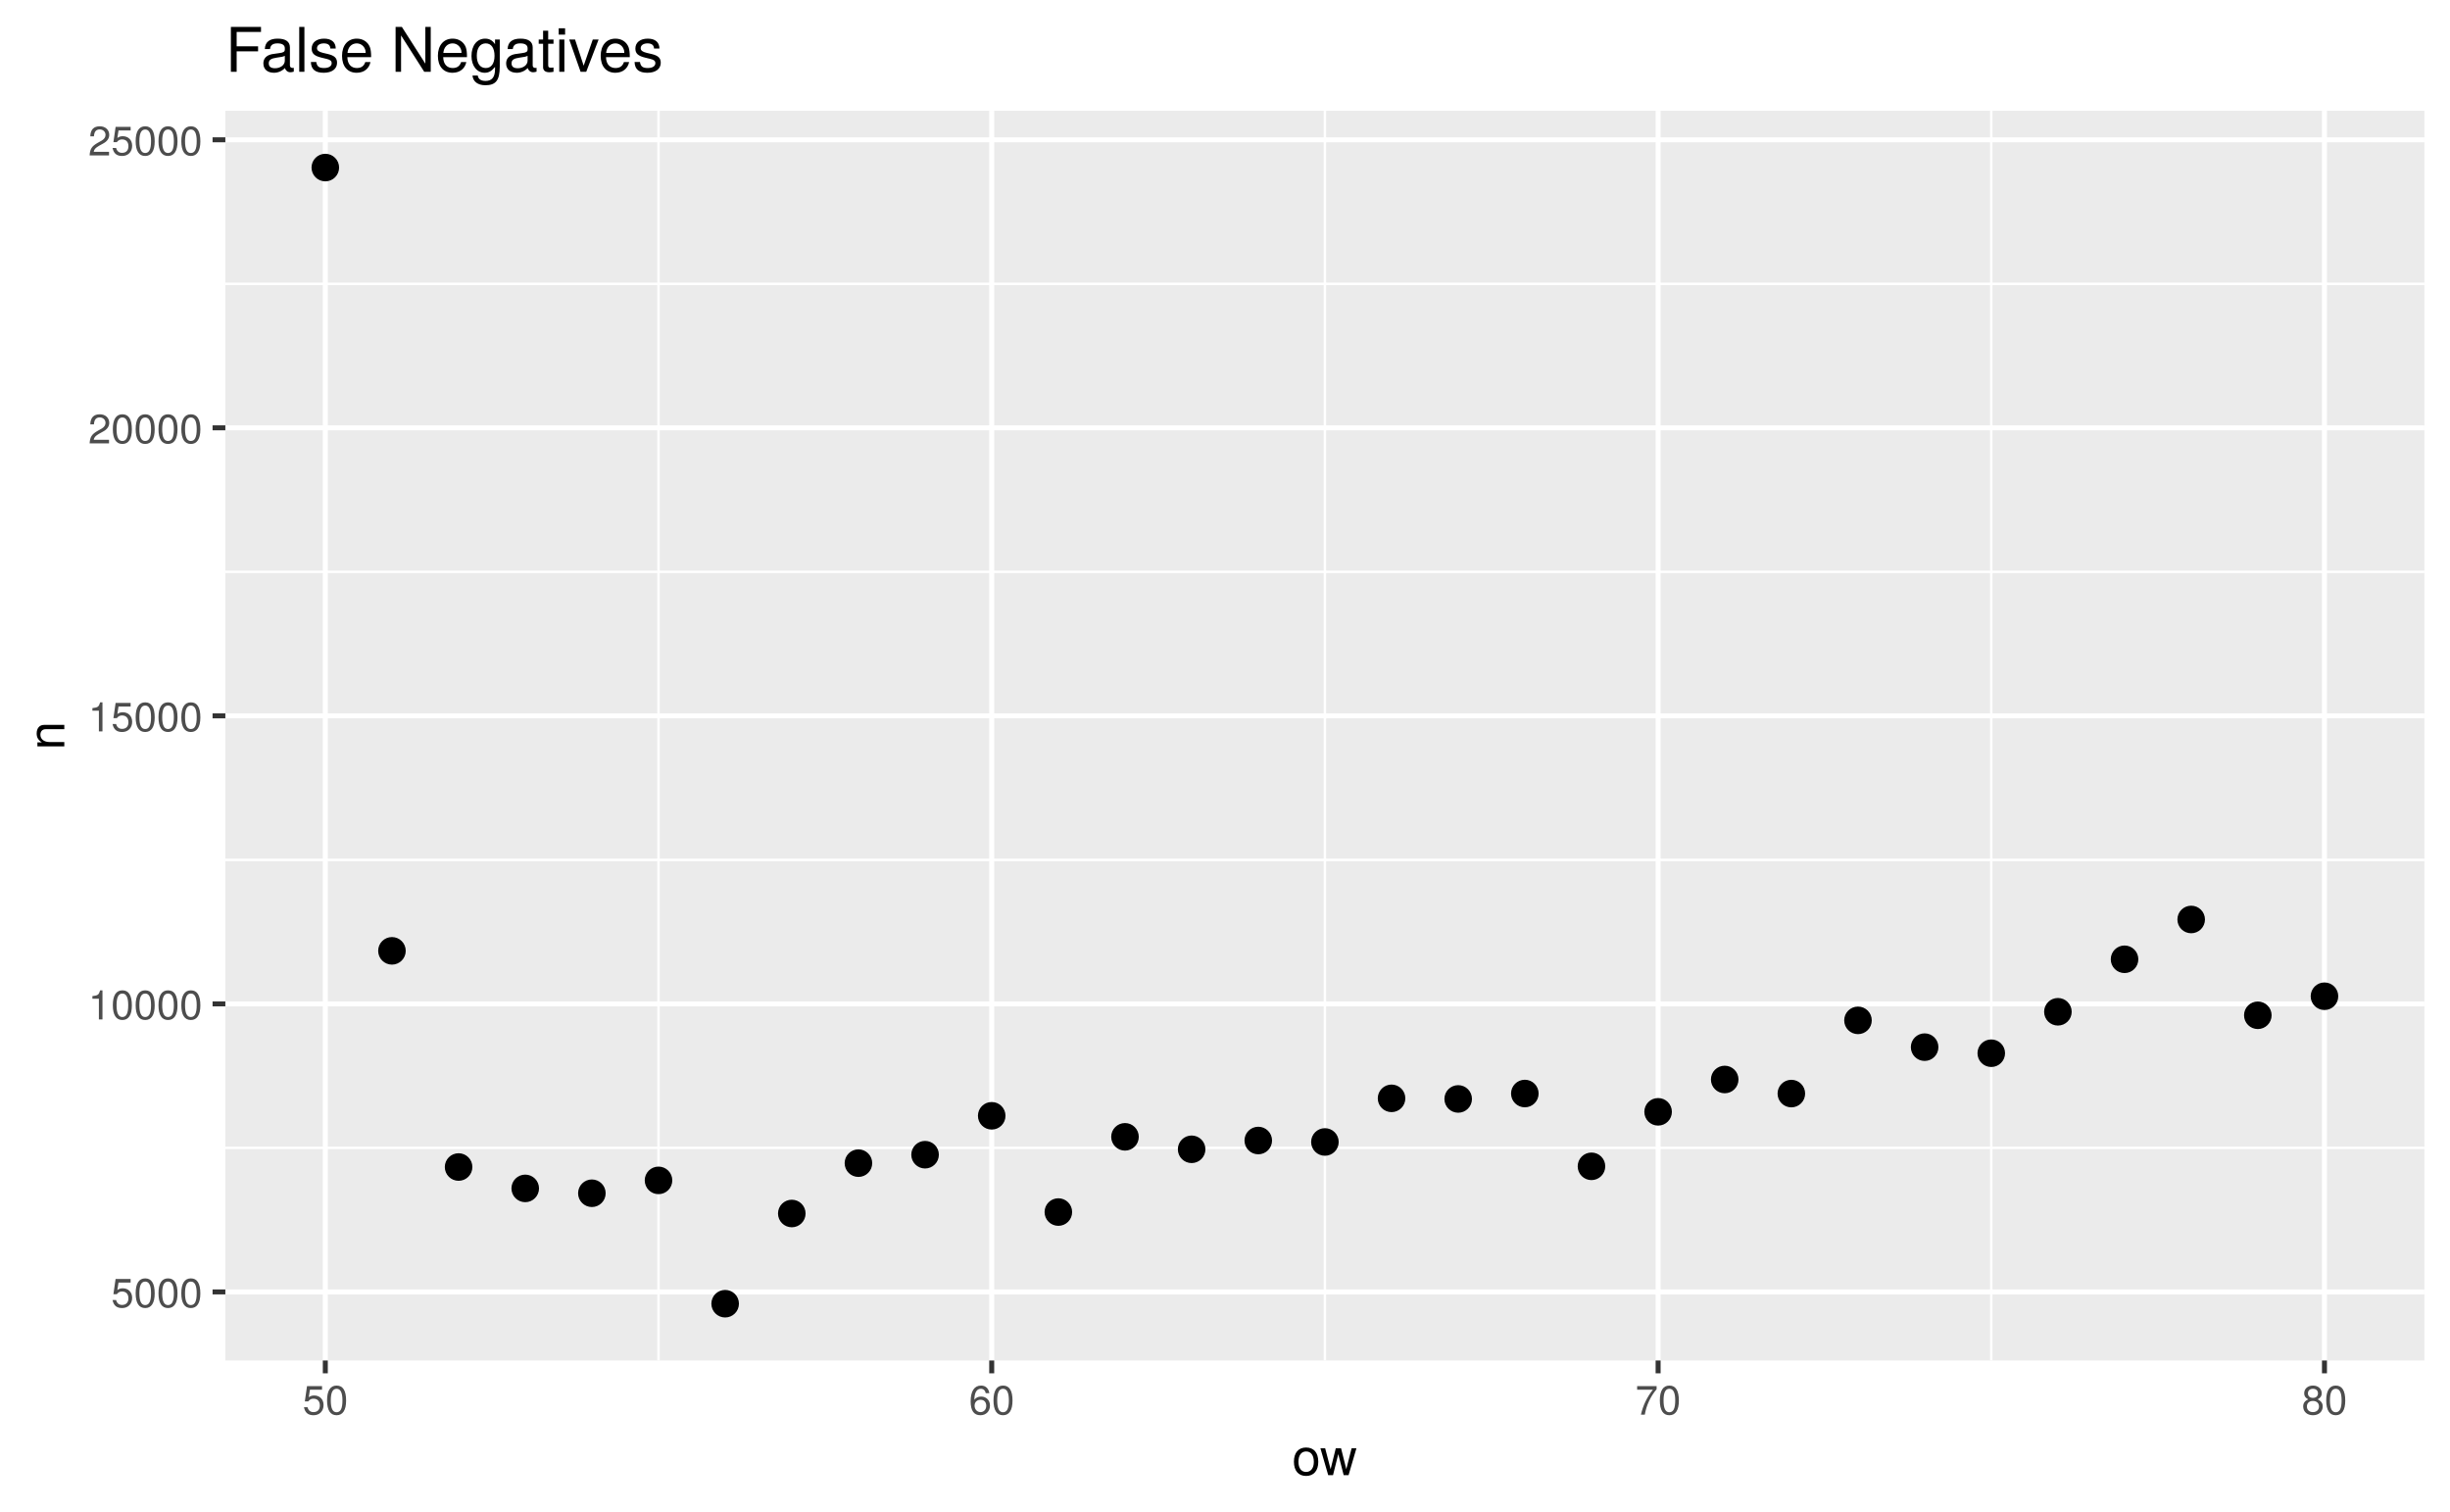
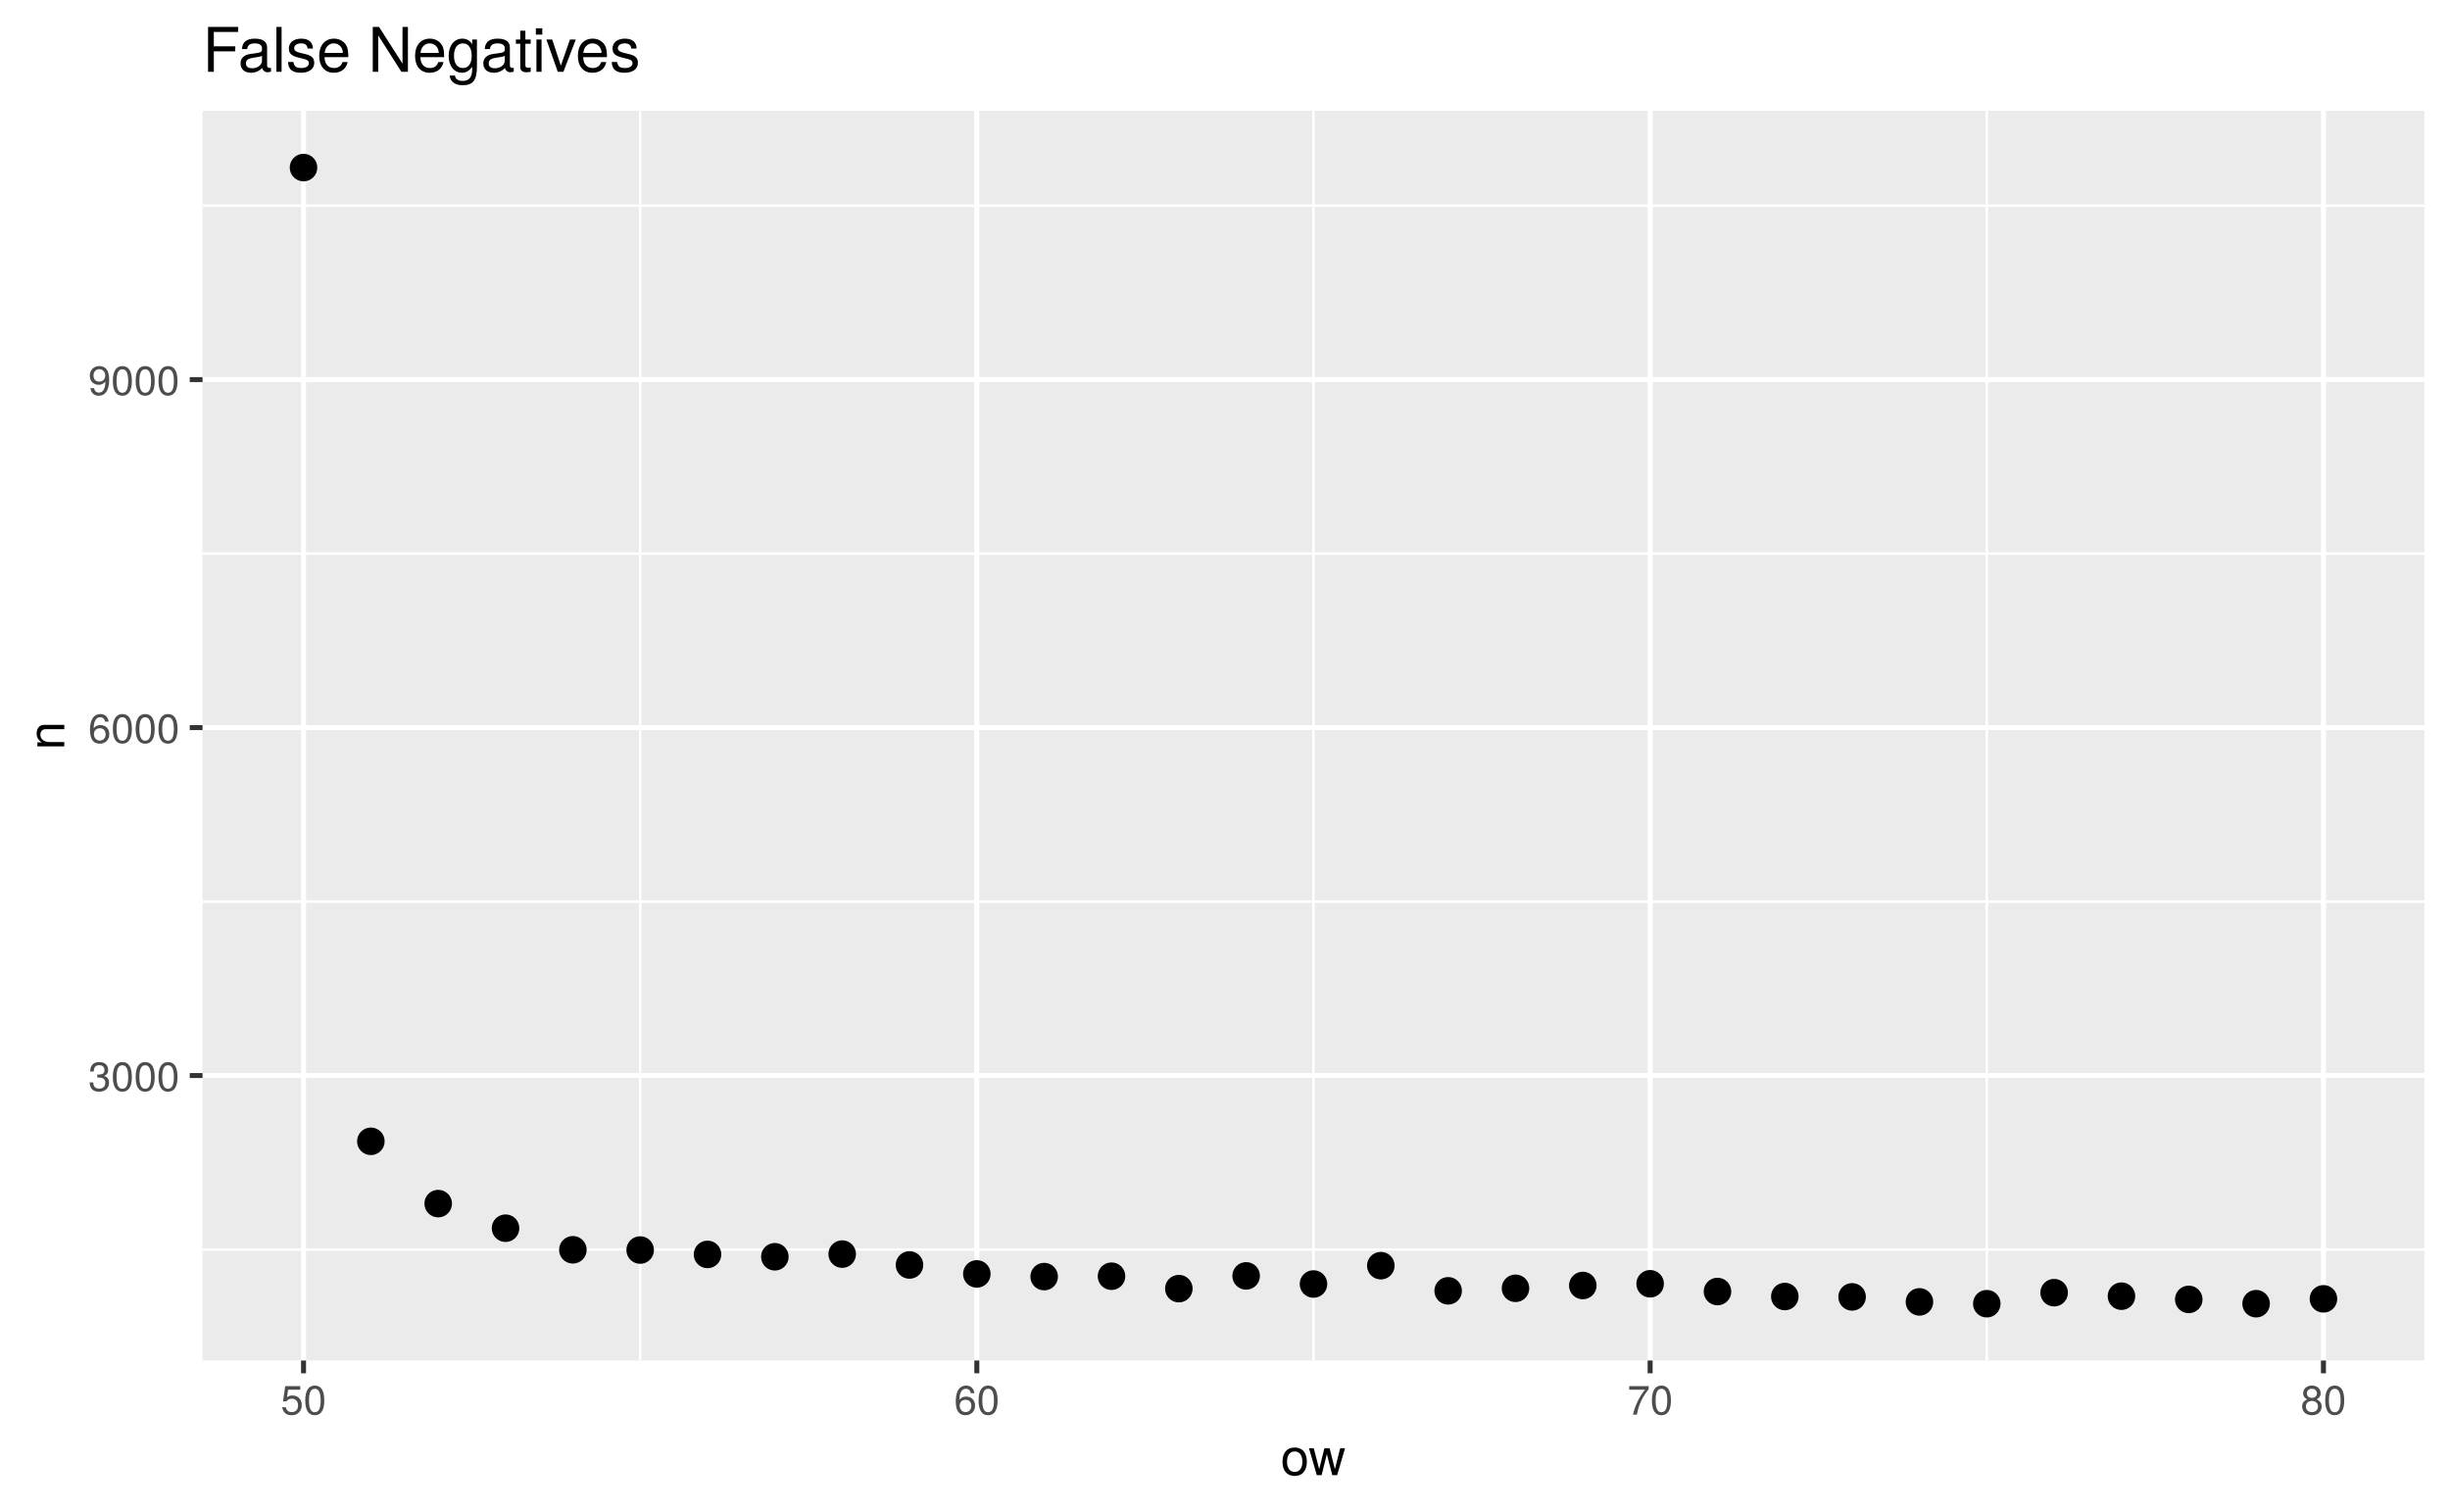
<svg xmlns="http://www.w3.org/2000/svg" viewBox="0 0 525.00 324.00">
  <defs>
    <style type="text/css">
    line, polyline, polygon, path, rect, circle {
      fill: none;
      stroke: #000000;
      stroke-linecap: round;
      stroke-linejoin: round;
      stroke-miterlimit: 10.00;
    }
  </style>
  </defs>
  <rect width="100%" height="100%" style="stroke: none; fill: #FFFFFF;" />
  <rect x="0.00" y="0.00" width="525.00" height="324.00" style="stroke-width: 1.07; stroke: #FFFFFF; fill: #FFFFFF;" />
  <defs>
-     <clipPath id="cpNDguMjl8NTE5LjUyfDI5MS41N3wyMy43NA==">
-       <rect x="48.29" y="23.74" width="471.23" height="267.83" />
+     <clipPath id="cpNDMuNDB8NTE5LjUyfDI5MS41N3wyMy43NA==">
+       <rect x="43.40" y="23.74" width="476.12" height="267.83" />
    </clipPath>
  </defs>
-   <rect x="48.29" y="23.74" width="471.23" height="267.83" style="stroke-width: 1.07; stroke: none; fill: #EBEBEB;" clip-path="url(#cpNDguMjl8NTE5LjUyfDI5MS41N3wyMy43NA==)" />
-   <polyline points="48.29,246.00 519.52,246.00 " style="stroke-width: 0.53; stroke: #FFFFFF; stroke-linecap: butt;" clip-path="url(#cpNDguMjl8NTE5LjUyfDI5MS41N3wyMy43NA==)" />
-   <polyline points="48.29,184.28 519.52,184.28 " style="stroke-width: 0.53; stroke: #FFFFFF; stroke-linecap: butt;" clip-path="url(#cpNDguMjl8NTE5LjUyfDI5MS41N3wyMy43NA==)" />
-   <polyline points="48.29,122.55 519.52,122.55 " style="stroke-width: 0.53; stroke: #FFFFFF; stroke-linecap: butt;" clip-path="url(#cpNDguMjl8NTE5LjUyfDI5MS41N3wyMy43NA==)" />
-   <polyline points="48.29,60.83 519.52,60.83 " style="stroke-width: 0.53; stroke: #FFFFFF; stroke-linecap: butt;" clip-path="url(#cpNDguMjl8NTE5LjUyfDI5MS41N3wyMy43NA==)" />
-   <polyline points="141.11,291.57 141.11,23.74 " style="stroke-width: 0.53; stroke: #FFFFFF; stroke-linecap: butt;" clip-path="url(#cpNDguMjl8NTE5LjUyfDI5MS41N3wyMy43NA==)" />
-   <polyline points="283.91,291.57 283.91,23.74 " style="stroke-width: 0.53; stroke: #FFFFFF; stroke-linecap: butt;" clip-path="url(#cpNDguMjl8NTE5LjUyfDI5MS41N3wyMy43NA==)" />
-   <polyline points="426.70,291.57 426.70,23.74 " style="stroke-width: 0.53; stroke: #FFFFFF; stroke-linecap: butt;" clip-path="url(#cpNDguMjl8NTE5LjUyfDI5MS41N3wyMy43NA==)" />
-   <polyline points="48.29,276.86 519.52,276.86 " style="stroke-width: 1.07; stroke: #FFFFFF; stroke-linecap: butt;" clip-path="url(#cpNDguMjl8NTE5LjUyfDI5MS41N3wyMy43NA==)" />
-   <polyline points="48.29,215.14 519.52,215.14 " style="stroke-width: 1.07; stroke: #FFFFFF; stroke-linecap: butt;" clip-path="url(#cpNDguMjl8NTE5LjUyfDI5MS41N3wyMy43NA==)" />
-   <polyline points="48.29,153.41 519.52,153.41 " style="stroke-width: 1.07; stroke: #FFFFFF; stroke-linecap: butt;" clip-path="url(#cpNDguMjl8NTE5LjUyfDI5MS41N3wyMy43NA==)" />
-   <polyline points="48.29,91.69 519.52,91.69 " style="stroke-width: 1.07; stroke: #FFFFFF; stroke-linecap: butt;" clip-path="url(#cpNDguMjl8NTE5LjUyfDI5MS41N3wyMy43NA==)" />
-   <polyline points="48.29,29.96 519.52,29.96 " style="stroke-width: 1.07; stroke: #FFFFFF; stroke-linecap: butt;" clip-path="url(#cpNDguMjl8NTE5LjUyfDI5MS41N3wyMy43NA==)" />
-   <polyline points="69.71,291.57 69.71,23.74 " style="stroke-width: 1.07; stroke: #FFFFFF; stroke-linecap: butt;" clip-path="url(#cpNDguMjl8NTE5LjUyfDI5MS41N3wyMy43NA==)" />
-   <polyline points="212.51,291.57 212.51,23.74 " style="stroke-width: 1.07; stroke: #FFFFFF; stroke-linecap: butt;" clip-path="url(#cpNDguMjl8NTE5LjUyfDI5MS41N3wyMy43NA==)" />
-   <polyline points="355.31,291.57 355.31,23.74 " style="stroke-width: 1.07; stroke: #FFFFFF; stroke-linecap: butt;" clip-path="url(#cpNDguMjl8NTE5LjUyfDI5MS41N3wyMy43NA==)" />
-   <polyline points="498.10,291.57 498.10,23.74 " style="stroke-width: 1.07; stroke: #FFFFFF; stroke-linecap: butt;" clip-path="url(#cpNDguMjl8NTE5LjUyfDI5MS41N3wyMy43NA==)" />
-   <circle cx="69.71" cy="35.91" r="1.95pt" style="stroke-width: 0.71; fill: #000000;" clip-path="url(#cpNDguMjl8NTE5LjUyfDI5MS41N3wyMy43NA==)" />
-   <circle cx="83.99" cy="203.77" r="1.95pt" style="stroke-width: 0.71; fill: #000000;" clip-path="url(#cpNDguMjl8NTE5LjUyfDI5MS41N3wyMy43NA==)" />
-   <circle cx="98.27" cy="250.10" r="1.95pt" style="stroke-width: 0.71; fill: #000000;" clip-path="url(#cpNDguMjl8NTE5LjUyfDI5MS41N3wyMy43NA==)" />
-   <circle cx="112.55" cy="254.68" r="1.95pt" style="stroke-width: 0.71; fill: #000000;" clip-path="url(#cpNDguMjl8NTE5LjUyfDI5MS41N3wyMy43NA==)" />
-   <circle cx="126.83" cy="255.72" r="1.95pt" style="stroke-width: 0.71; fill: #000000;" clip-path="url(#cpNDguMjl8NTE5LjUyfDI5MS41N3wyMy43NA==)" />
-   <circle cx="141.11" cy="252.96" r="1.95pt" style="stroke-width: 0.71; fill: #000000;" clip-path="url(#cpNDguMjl8NTE5LjUyfDI5MS41N3wyMy43NA==)" />
-   <circle cx="155.39" cy="279.39" r="1.95pt" style="stroke-width: 0.71; fill: #000000;" clip-path="url(#cpNDguMjl8NTE5LjUyfDI5MS41N3wyMy43NA==)" />
-   <circle cx="169.67" cy="260.06" r="1.95pt" style="stroke-width: 0.71; fill: #000000;" clip-path="url(#cpNDguMjl8NTE5LjUyfDI5MS41N3wyMy43NA==)" />
-   <circle cx="183.95" cy="249.27" r="1.95pt" style="stroke-width: 0.71; fill: #000000;" clip-path="url(#cpNDguMjl8NTE5LjUyfDI5MS41N3wyMy43NA==)" />
-   <circle cx="198.23" cy="247.46" r="1.95pt" style="stroke-width: 0.71; fill: #000000;" clip-path="url(#cpNDguMjl8NTE5LjUyfDI5MS41N3wyMy43NA==)" />
-   <circle cx="212.51" cy="239.12" r="1.95pt" style="stroke-width: 0.71; fill: #000000;" clip-path="url(#cpNDguMjl8NTE5LjUyfDI5MS41N3wyMy43NA==)" />
-   <circle cx="226.79" cy="259.75" r="1.95pt" style="stroke-width: 0.71; fill: #000000;" clip-path="url(#cpNDguMjl8NTE5LjUyfDI5MS41N3wyMy43NA==)" />
-   <circle cx="241.07" cy="243.63" r="1.95pt" style="stroke-width: 0.71; fill: #000000;" clip-path="url(#cpNDguMjl8NTE5LjUyfDI5MS41N3wyMy43NA==)" />
-   <circle cx="255.35" cy="246.30" r="1.95pt" style="stroke-width: 0.71; fill: #000000;" clip-path="url(#cpNDguMjl8NTE5LjUyfDI5MS41N3wyMy43NA==)" />
-   <circle cx="269.63" cy="244.42" r="1.95pt" style="stroke-width: 0.71; fill: #000000;" clip-path="url(#cpNDguMjl8NTE5LjUyfDI5MS41N3wyMy43NA==)" />
-   <circle cx="283.91" cy="244.73" r="1.95pt" style="stroke-width: 0.71; fill: #000000;" clip-path="url(#cpNDguMjl8NTE5LjUyfDI5MS41N3wyMy43NA==)" />
-   <circle cx="298.19" cy="235.38" r="1.95pt" style="stroke-width: 0.71; fill: #000000;" clip-path="url(#cpNDguMjl8NTE5LjUyfDI5MS41N3wyMy43NA==)" />
-   <circle cx="312.47" cy="235.51" r="1.95pt" style="stroke-width: 0.71; fill: #000000;" clip-path="url(#cpNDguMjl8NTE5LjUyfDI5MS41N3wyMy43NA==)" />
-   <circle cx="326.75" cy="234.35" r="1.95pt" style="stroke-width: 0.71; fill: #000000;" clip-path="url(#cpNDguMjl8NTE5LjUyfDI5MS41N3wyMy43NA==)" />
-   <circle cx="341.03" cy="249.95" r="1.95pt" style="stroke-width: 0.71; fill: #000000;" clip-path="url(#cpNDguMjl8NTE5LjUyfDI5MS41N3wyMy43NA==)" />
-   <circle cx="355.31" cy="238.27" r="1.95pt" style="stroke-width: 0.71; fill: #000000;" clip-path="url(#cpNDguMjl8NTE5LjUyfDI5MS41N3wyMy43NA==)" />
-   <circle cx="369.58" cy="231.34" r="1.95pt" style="stroke-width: 0.71; fill: #000000;" clip-path="url(#cpNDguMjl8NTE5LjUyfDI5MS41N3wyMy43NA==)" />
-   <circle cx="383.86" cy="234.36" r="1.95pt" style="stroke-width: 0.71; fill: #000000;" clip-path="url(#cpNDguMjl8NTE5LjUyfDI5MS41N3wyMy43NA==)" />
-   <circle cx="398.14" cy="218.67" r="1.95pt" style="stroke-width: 0.71; fill: #000000;" clip-path="url(#cpNDguMjl8NTE5LjUyfDI5MS41N3wyMy43NA==)" />
-   <circle cx="412.42" cy="224.41" r="1.95pt" style="stroke-width: 0.71; fill: #000000;" clip-path="url(#cpNDguMjl8NTE5LjUyfDI5MS41N3wyMy43NA==)" />
-   <circle cx="426.70" cy="225.71" r="1.95pt" style="stroke-width: 0.71; fill: #000000;" clip-path="url(#cpNDguMjl8NTE5LjUyfDI5MS41N3wyMy43NA==)" />
-   <circle cx="440.98" cy="216.83" r="1.95pt" style="stroke-width: 0.71; fill: #000000;" clip-path="url(#cpNDguMjl8NTE5LjUyfDI5MS41N3wyMy43NA==)" />
-   <circle cx="455.26" cy="205.58" r="1.95pt" style="stroke-width: 0.71; fill: #000000;" clip-path="url(#cpNDguMjl8NTE5LjUyfDI5MS41N3wyMy43NA==)" />
-   <circle cx="469.54" cy="197.05" r="1.95pt" style="stroke-width: 0.71; fill: #000000;" clip-path="url(#cpNDguMjl8NTE5LjUyfDI5MS41N3wyMy43NA==)" />
-   <circle cx="483.82" cy="217.58" r="1.95pt" style="stroke-width: 0.71; fill: #000000;" clip-path="url(#cpNDguMjl8NTE5LjUyfDI5MS41N3wyMy43NA==)" />
-   <circle cx="498.10" cy="213.50" r="1.95pt" style="stroke-width: 0.71; fill: #000000;" clip-path="url(#cpNDguMjl8NTE5LjUyfDI5MS41N3wyMy43NA==)" />
+   <rect x="43.40" y="23.74" width="476.12" height="267.83" style="stroke-width: 1.07; stroke: none; fill: #EBEBEB;" clip-path="url(#cpNDMuNDB8NTE5LjUyfDI5MS41N3wyMy43NA==)" />
+   <polyline points="43.40,267.79 519.52,267.79 " style="stroke-width: 0.53; stroke: #FFFFFF; stroke-linecap: butt;" clip-path="url(#cpNDMuNDB8NTE5LjUyfDI5MS41N3wyMy43NA==)" />
+   <polyline points="43.40,193.21 519.52,193.21 " style="stroke-width: 0.53; stroke: #FFFFFF; stroke-linecap: butt;" clip-path="url(#cpNDMuNDB8NTE5LjUyfDI5MS41N3wyMy43NA==)" />
+   <polyline points="43.40,118.64 519.52,118.64 " style="stroke-width: 0.53; stroke: #FFFFFF; stroke-linecap: butt;" clip-path="url(#cpNDMuNDB8NTE5LjUyfDI5MS41N3wyMy43NA==)" />
+   <polyline points="43.40,44.07 519.52,44.07 " style="stroke-width: 0.53; stroke: #FFFFFF; stroke-linecap: butt;" clip-path="url(#cpNDMuNDB8NTE5LjUyfDI5MS41N3wyMy43NA==)" />
+   <polyline points="137.18,291.57 137.18,23.74 " style="stroke-width: 0.53; stroke: #FFFFFF; stroke-linecap: butt;" clip-path="url(#cpNDMuNDB8NTE5LjUyfDI5MS41N3wyMy43NA==)" />
+   <polyline points="281.46,291.57 281.46,23.74 " style="stroke-width: 0.53; stroke: #FFFFFF; stroke-linecap: butt;" clip-path="url(#cpNDMuNDB8NTE5LjUyfDI5MS41N3wyMy43NA==)" />
+   <polyline points="425.74,291.57 425.74,23.74 " style="stroke-width: 0.53; stroke: #FFFFFF; stroke-linecap: butt;" clip-path="url(#cpNDMuNDB8NTE5LjUyfDI5MS41N3wyMy43NA==)" />
+   <polyline points="43.40,230.50 519.52,230.50 " style="stroke-width: 1.07; stroke: #FFFFFF; stroke-linecap: butt;" clip-path="url(#cpNDMuNDB8NTE5LjUyfDI5MS41N3wyMy43NA==)" />
+   <polyline points="43.40,155.93 519.52,155.93 " style="stroke-width: 1.07; stroke: #FFFFFF; stroke-linecap: butt;" clip-path="url(#cpNDMuNDB8NTE5LjUyfDI5MS41N3wyMy43NA==)" />
+   <polyline points="43.40,81.35 519.52,81.35 " style="stroke-width: 1.07; stroke: #FFFFFF; stroke-linecap: butt;" clip-path="url(#cpNDMuNDB8NTE5LjUyfDI5MS41N3wyMy43NA==)" />
+   <polyline points="65.04,291.57 65.04,23.74 " style="stroke-width: 1.07; stroke: #FFFFFF; stroke-linecap: butt;" clip-path="url(#cpNDMuNDB8NTE5LjUyfDI5MS41N3wyMy43NA==)" />
+   <polyline points="209.32,291.57 209.32,23.74 " style="stroke-width: 1.07; stroke: #FFFFFF; stroke-linecap: butt;" clip-path="url(#cpNDMuNDB8NTE5LjUyfDI5MS41N3wyMy43NA==)" />
+   <polyline points="353.60,291.57 353.60,23.74 " style="stroke-width: 1.07; stroke: #FFFFFF; stroke-linecap: butt;" clip-path="url(#cpNDMuNDB8NTE5LjUyfDI5MS41N3wyMy43NA==)" />
+   <polyline points="497.88,291.57 497.88,23.74 " style="stroke-width: 1.07; stroke: #FFFFFF; stroke-linecap: butt;" clip-path="url(#cpNDMuNDB8NTE5LjUyfDI5MS41N3wyMy43NA==)" />
+   <circle cx="65.04" cy="35.91" r="1.95pt" style="stroke-width: 0.71; fill: #000000;" clip-path="url(#cpNDMuNDB8NTE5LjUyfDI5MS41N3wyMy43NA==)" />
+   <circle cx="79.47" cy="244.59" r="1.95pt" style="stroke-width: 0.71; fill: #000000;" clip-path="url(#cpNDMuNDB8NTE5LjUyfDI5MS41N3wyMy43NA==)" />
+   <circle cx="93.90" cy="257.94" r="1.95pt" style="stroke-width: 0.71; fill: #000000;" clip-path="url(#cpNDMuNDB8NTE5LjUyfDI5MS41N3wyMy43NA==)" />
+   <circle cx="108.33" cy="263.21" r="1.95pt" style="stroke-width: 0.71; fill: #000000;" clip-path="url(#cpNDMuNDB8NTE5LjUyfDI5MS41N3wyMy43NA==)" />
+   <circle cx="122.76" cy="267.84" r="1.95pt" style="stroke-width: 0.71; fill: #000000;" clip-path="url(#cpNDMuNDB8NTE5LjUyfDI5MS41N3wyMy43NA==)" />
+   <circle cx="137.18" cy="267.89" r="1.95pt" style="stroke-width: 0.71; fill: #000000;" clip-path="url(#cpNDMuNDB8NTE5LjUyfDI5MS41N3wyMy43NA==)" />
+   <circle cx="151.61" cy="268.83" r="1.95pt" style="stroke-width: 0.71; fill: #000000;" clip-path="url(#cpNDMuNDB8NTE5LjUyfDI5MS41N3wyMy43NA==)" />
+   <circle cx="166.04" cy="269.33" r="1.95pt" style="stroke-width: 0.71; fill: #000000;" clip-path="url(#cpNDMuNDB8NTE5LjUyfDI5MS41N3wyMy43NA==)" />
+   <circle cx="180.47" cy="268.76" r="1.95pt" style="stroke-width: 0.71; fill: #000000;" clip-path="url(#cpNDMuNDB8NTE5LjUyfDI5MS41N3wyMy43NA==)" />
+   <circle cx="194.89" cy="271.09" r="1.95pt" style="stroke-width: 0.71; fill: #000000;" clip-path="url(#cpNDMuNDB8NTE5LjUyfDI5MS41N3wyMy43NA==)" />
+   <circle cx="209.32" cy="273.01" r="1.95pt" style="stroke-width: 0.71; fill: #000000;" clip-path="url(#cpNDMuNDB8NTE5LjUyfDI5MS41N3wyMy43NA==)" />
+   <circle cx="223.75" cy="273.58" r="1.95pt" style="stroke-width: 0.71; fill: #000000;" clip-path="url(#cpNDMuNDB8NTE5LjUyfDI5MS41N3wyMy43NA==)" />
+   <circle cx="238.18" cy="273.50" r="1.95pt" style="stroke-width: 0.71; fill: #000000;" clip-path="url(#cpNDMuNDB8NTE5LjUyfDI5MS41N3wyMy43NA==)" />
+   <circle cx="252.61" cy="276.16" r="1.95pt" style="stroke-width: 0.71; fill: #000000;" clip-path="url(#cpNDMuNDB8NTE5LjUyfDI5MS41N3wyMy43NA==)" />
+   <circle cx="267.03" cy="273.43" r="1.95pt" style="stroke-width: 0.71; fill: #000000;" clip-path="url(#cpNDMuNDB8NTE5LjUyfDI5MS41N3wyMy43NA==)" />
+   <circle cx="281.46" cy="275.17" r="1.95pt" style="stroke-width: 0.71; fill: #000000;" clip-path="url(#cpNDMuNDB8NTE5LjUyfDI5MS41N3wyMy43NA==)" />
+   <circle cx="295.89" cy="271.24" r="1.95pt" style="stroke-width: 0.71; fill: #000000;" clip-path="url(#cpNDMuNDB8NTE5LjUyfDI5MS41N3wyMy43NA==)" />
+   <circle cx="310.32" cy="276.63" r="1.95pt" style="stroke-width: 0.71; fill: #000000;" clip-path="url(#cpNDMuNDB8NTE5LjUyfDI5MS41N3wyMy43NA==)" />
+   <circle cx="324.75" cy="276.09" r="1.95pt" style="stroke-width: 0.71; fill: #000000;" clip-path="url(#cpNDMuNDB8NTE5LjUyfDI5MS41N3wyMy43NA==)" />
+   <circle cx="339.17" cy="275.49" r="1.95pt" style="stroke-width: 0.71; fill: #000000;" clip-path="url(#cpNDMuNDB8NTE5LjUyfDI5MS41N3wyMy43NA==)" />
+   <circle cx="353.60" cy="275.12" r="1.95pt" style="stroke-width: 0.71; fill: #000000;" clip-path="url(#cpNDMuNDB8NTE5LjUyfDI5MS41N3wyMy43NA==)" />
+   <circle cx="368.03" cy="276.78" r="1.95pt" style="stroke-width: 0.71; fill: #000000;" clip-path="url(#cpNDMuNDB8NTE5LjUyfDI5MS41N3wyMy43NA==)" />
+   <circle cx="382.46" cy="277.85" r="1.95pt" style="stroke-width: 0.71; fill: #000000;" clip-path="url(#cpNDMuNDB8NTE5LjUyfDI5MS41N3wyMy43NA==)" />
+   <circle cx="396.88" cy="277.93" r="1.95pt" style="stroke-width: 0.71; fill: #000000;" clip-path="url(#cpNDMuNDB8NTE5LjUyfDI5MS41N3wyMy43NA==)" />
+   <circle cx="411.31" cy="279.00" r="1.95pt" style="stroke-width: 0.71; fill: #000000;" clip-path="url(#cpNDMuNDB8NTE5LjUyfDI5MS41N3wyMy43NA==)" />
+   <circle cx="425.74" cy="279.39" r="1.95pt" style="stroke-width: 0.71; fill: #000000;" clip-path="url(#cpNDMuNDB8NTE5LjUyfDI5MS41N3wyMy43NA==)" />
+   <circle cx="440.17" cy="277.03" r="1.95pt" style="stroke-width: 0.71; fill: #000000;" clip-path="url(#cpNDMuNDB8NTE5LjUyfDI5MS41N3wyMy43NA==)" />
+   <circle cx="454.60" cy="277.78" r="1.95pt" style="stroke-width: 0.71; fill: #000000;" clip-path="url(#cpNDMuNDB8NTE5LjUyfDI5MS41N3wyMy43NA==)" />
+   <circle cx="469.02" cy="278.47" r="1.95pt" style="stroke-width: 0.71; fill: #000000;" clip-path="url(#cpNDMuNDB8NTE5LjUyfDI5MS41N3wyMy43NA==)" />
+   <circle cx="483.45" cy="279.39" r="1.95pt" style="stroke-width: 0.71; fill: #000000;" clip-path="url(#cpNDMuNDB8NTE5LjUyfDI5MS41N3wyMy43NA==)" />
+   <circle cx="497.88" cy="278.35" r="1.95pt" style="stroke-width: 0.71; fill: #000000;" clip-path="url(#cpNDMuNDB8NTE5LjUyfDI5MS41N3wyMy43NA==)" />
  <defs>
    <clipPath id="cpMC4wMHw1MjUuMDB8MzI0LjAwfDAuMDA=">
      <rect x="0.00" y="0.00" width="525.00" height="324.00" />
    </clipPath>
  </defs>
  <g clip-path="url(#cpMC4wMHw1MjUuMDB8MzI0LjAwfDAuMDA=)">
-     <text x="23.80" y="280.20" style="font-size: 8.80px; fill: #4D4D4D; font-family: TeX Gyre Heros;" textLength="19.56px" lengthAdjust="spacingAndGlyphs">5000</text>
+     <text x="18.91" y="233.84" style="font-size: 8.80px; fill: #4D4D4D; font-family: TeX Gyre Heros;" textLength="19.56px" lengthAdjust="spacingAndGlyphs">3000</text>
  </g>
  <g clip-path="url(#cpMC4wMHw1MjUuMDB8MzI0LjAwfDAuMDA=)">
-     <text x="18.91" y="218.47" style="font-size: 8.80px; fill: #4D4D4D; font-family: TeX Gyre Heros;" textLength="24.46px" lengthAdjust="spacingAndGlyphs">10000</text>
+     <text x="18.91" y="159.26" style="font-size: 8.80px; fill: #4D4D4D; font-family: TeX Gyre Heros;" textLength="19.56px" lengthAdjust="spacingAndGlyphs">6000</text>
  </g>
  <g clip-path="url(#cpMC4wMHw1MjUuMDB8MzI0LjAwfDAuMDA=)">
-     <text x="18.91" y="156.75" style="font-size: 8.80px; fill: #4D4D4D; font-family: TeX Gyre Heros;" textLength="24.46px" lengthAdjust="spacingAndGlyphs">15000</text>
+     <text x="18.91" y="84.69" style="font-size: 8.80px; fill: #4D4D4D; font-family: TeX Gyre Heros;" textLength="19.56px" lengthAdjust="spacingAndGlyphs">9000</text>
+   </g>
+   <polyline points="40.66,230.50 43.40,230.50 " style="stroke-width: 1.07; stroke: #333333; stroke-linecap: butt;" clip-path="url(#cpMC4wMHw1MjUuMDB8MzI0LjAwfDAuMDA=)" />
+   <polyline points="40.66,155.93 43.40,155.93 " style="stroke-width: 1.07; stroke: #333333; stroke-linecap: butt;" clip-path="url(#cpMC4wMHw1MjUuMDB8MzI0LjAwfDAuMDA=)" />
+   <polyline points="40.66,81.35 43.40,81.35 " style="stroke-width: 1.07; stroke: #333333; stroke-linecap: butt;" clip-path="url(#cpMC4wMHw1MjUuMDB8MzI0LjAwfDAuMDA=)" />
+   <polyline points="65.04,294.31 65.04,291.57 " style="stroke-width: 1.07; stroke: #333333; stroke-linecap: butt;" clip-path="url(#cpMC4wMHw1MjUuMDB8MzI0LjAwfDAuMDA=)" />
+   <polyline points="209.32,294.31 209.32,291.57 " style="stroke-width: 1.07; stroke: #333333; stroke-linecap: butt;" clip-path="url(#cpMC4wMHw1MjUuMDB8MzI0LjAwfDAuMDA=)" />
+   <polyline points="353.60,294.31 353.60,291.57 " style="stroke-width: 1.07; stroke: #333333; stroke-linecap: butt;" clip-path="url(#cpMC4wMHw1MjUuMDB8MzI0LjAwfDAuMDA=)" />
+   <polyline points="497.88,294.31 497.88,291.57 " style="stroke-width: 1.07; stroke: #333333; stroke-linecap: butt;" clip-path="url(#cpMC4wMHw1MjUuMDB8MzI0LjAwfDAuMDA=)" />
+   <g clip-path="url(#cpMC4wMHw1MjUuMDB8MzI0LjAwfDAuMDA=)">
+     <text x="60.15" y="303.17" style="font-size: 8.80px; fill: #4D4D4D; font-family: TeX Gyre Heros;" textLength="9.78px" lengthAdjust="spacingAndGlyphs">50</text>
  </g>
  <g clip-path="url(#cpMC4wMHw1MjUuMDB8MzI0LjAwfDAuMDA=)">
-     <text x="18.91" y="95.02" style="font-size: 8.80px; fill: #4D4D4D; font-family: TeX Gyre Heros;" textLength="24.46px" lengthAdjust="spacingAndGlyphs">20000</text>
+     <text x="204.43" y="303.17" style="font-size: 8.80px; fill: #4D4D4D; font-family: TeX Gyre Heros;" textLength="9.78px" lengthAdjust="spacingAndGlyphs">60</text>
  </g>
  <g clip-path="url(#cpMC4wMHw1MjUuMDB8MzI0LjAwfDAuMDA=)">
-     <text x="18.91" y="33.30" style="font-size: 8.80px; fill: #4D4D4D; font-family: TeX Gyre Heros;" textLength="24.46px" lengthAdjust="spacingAndGlyphs">25000</text>
-   </g>
-   <polyline points="45.55,276.86 48.29,276.86 " style="stroke-width: 1.07; stroke: #333333; stroke-linecap: butt;" clip-path="url(#cpMC4wMHw1MjUuMDB8MzI0LjAwfDAuMDA=)" />
-   <polyline points="45.55,215.14 48.29,215.14 " style="stroke-width: 1.07; stroke: #333333; stroke-linecap: butt;" clip-path="url(#cpMC4wMHw1MjUuMDB8MzI0LjAwfDAuMDA=)" />
-   <polyline points="45.55,153.41 48.29,153.41 " style="stroke-width: 1.07; stroke: #333333; stroke-linecap: butt;" clip-path="url(#cpMC4wMHw1MjUuMDB8MzI0LjAwfDAuMDA=)" />
-   <polyline points="45.55,91.69 48.29,91.69 " style="stroke-width: 1.07; stroke: #333333; stroke-linecap: butt;" clip-path="url(#cpMC4wMHw1MjUuMDB8MzI0LjAwfDAuMDA=)" />
-   <polyline points="45.55,29.96 48.29,29.96 " style="stroke-width: 1.07; stroke: #333333; stroke-linecap: butt;" clip-path="url(#cpMC4wMHw1MjUuMDB8MzI0LjAwfDAuMDA=)" />
-   <polyline points="69.71,294.31 69.71,291.57 " style="stroke-width: 1.07; stroke: #333333; stroke-linecap: butt;" clip-path="url(#cpMC4wMHw1MjUuMDB8MzI0LjAwfDAuMDA=)" />
-   <polyline points="212.51,294.31 212.51,291.57 " style="stroke-width: 1.07; stroke: #333333; stroke-linecap: butt;" clip-path="url(#cpMC4wMHw1MjUuMDB8MzI0LjAwfDAuMDA=)" />
-   <polyline points="355.31,294.31 355.31,291.57 " style="stroke-width: 1.07; stroke: #333333; stroke-linecap: butt;" clip-path="url(#cpMC4wMHw1MjUuMDB8MzI0LjAwfDAuMDA=)" />
-   <polyline points="498.10,294.31 498.10,291.57 " style="stroke-width: 1.07; stroke: #333333; stroke-linecap: butt;" clip-path="url(#cpMC4wMHw1MjUuMDB8MzI0LjAwfDAuMDA=)" />
-   <g clip-path="url(#cpMC4wMHw1MjUuMDB8MzI0LjAwfDAuMDA=)">
-     <text x="64.82" y="303.17" style="font-size: 8.80px; fill: #4D4D4D; font-family: TeX Gyre Heros;" textLength="9.78px" lengthAdjust="spacingAndGlyphs">50</text>
+     <text x="348.71" y="303.17" style="font-size: 8.80px; fill: #4D4D4D; font-family: TeX Gyre Heros;" textLength="9.78px" lengthAdjust="spacingAndGlyphs">70</text>
  </g>
  <g clip-path="url(#cpMC4wMHw1MjUuMDB8MzI0LjAwfDAuMDA=)">
-     <text x="207.62" y="303.17" style="font-size: 8.80px; fill: #4D4D4D; font-family: TeX Gyre Heros;" textLength="9.78px" lengthAdjust="spacingAndGlyphs">60</text>
+     <text x="492.99" y="303.17" style="font-size: 8.80px; fill: #4D4D4D; font-family: TeX Gyre Heros;" textLength="9.78px" lengthAdjust="spacingAndGlyphs">80</text>
  </g>
  <g clip-path="url(#cpMC4wMHw1MjUuMDB8MzI0LjAwfDAuMDA=)">
-     <text x="350.41" y="303.17" style="font-size: 8.80px; fill: #4D4D4D; font-family: TeX Gyre Heros;" textLength="9.78px" lengthAdjust="spacingAndGlyphs">70</text>
-   </g>
-   <g clip-path="url(#cpMC4wMHw1MjUuMDB8MzI0LjAwfDAuMDA=)">
-     <text x="493.21" y="303.17" style="font-size: 8.80px; fill: #4D4D4D; font-family: TeX Gyre Heros;" textLength="9.78px" lengthAdjust="spacingAndGlyphs">80</text>
-   </g>
-   <g clip-path="url(#cpMC4wMHw1MjUuMDB8MzI0LjAwfDAuMDA=)">
-     <text x="276.88" y="316.13" style="font-size: 11.00px; font-family: TeX Gyre Heros;" textLength="14.06px" lengthAdjust="spacingAndGlyphs">ow</text>
+     <text x="274.43" y="316.13" style="font-size: 11.00px; font-family: TeX Gyre Heros;" textLength="14.06px" lengthAdjust="spacingAndGlyphs">ow</text>
  </g>
  <g clip-path="url(#cpMC4wMHw1MjUuMDB8MzI0LjAwfDAuMDA=)">
    <text transform="translate(13.78,160.71) rotate(-90)" style="font-size: 11.00px; font-family: TeX Gyre Heros;" textLength="6.12px" lengthAdjust="spacingAndGlyphs">n</text>
  </g>
  <g clip-path="url(#cpMC4wMHw1MjUuMDB8MzI0LjAwfDAuMDA=)">
-     <text x="48.29" y="15.39" style="font-size: 13.20px; font-family: TeX Gyre Heros;" textLength="94.65px" lengthAdjust="spacingAndGlyphs">False Negatives</text>
+     <text x="43.40" y="15.39" style="font-size: 13.20px; font-family: TeX Gyre Heros;" textLength="94.65px" lengthAdjust="spacingAndGlyphs">False Negatives</text>
  </g>
</svg>
